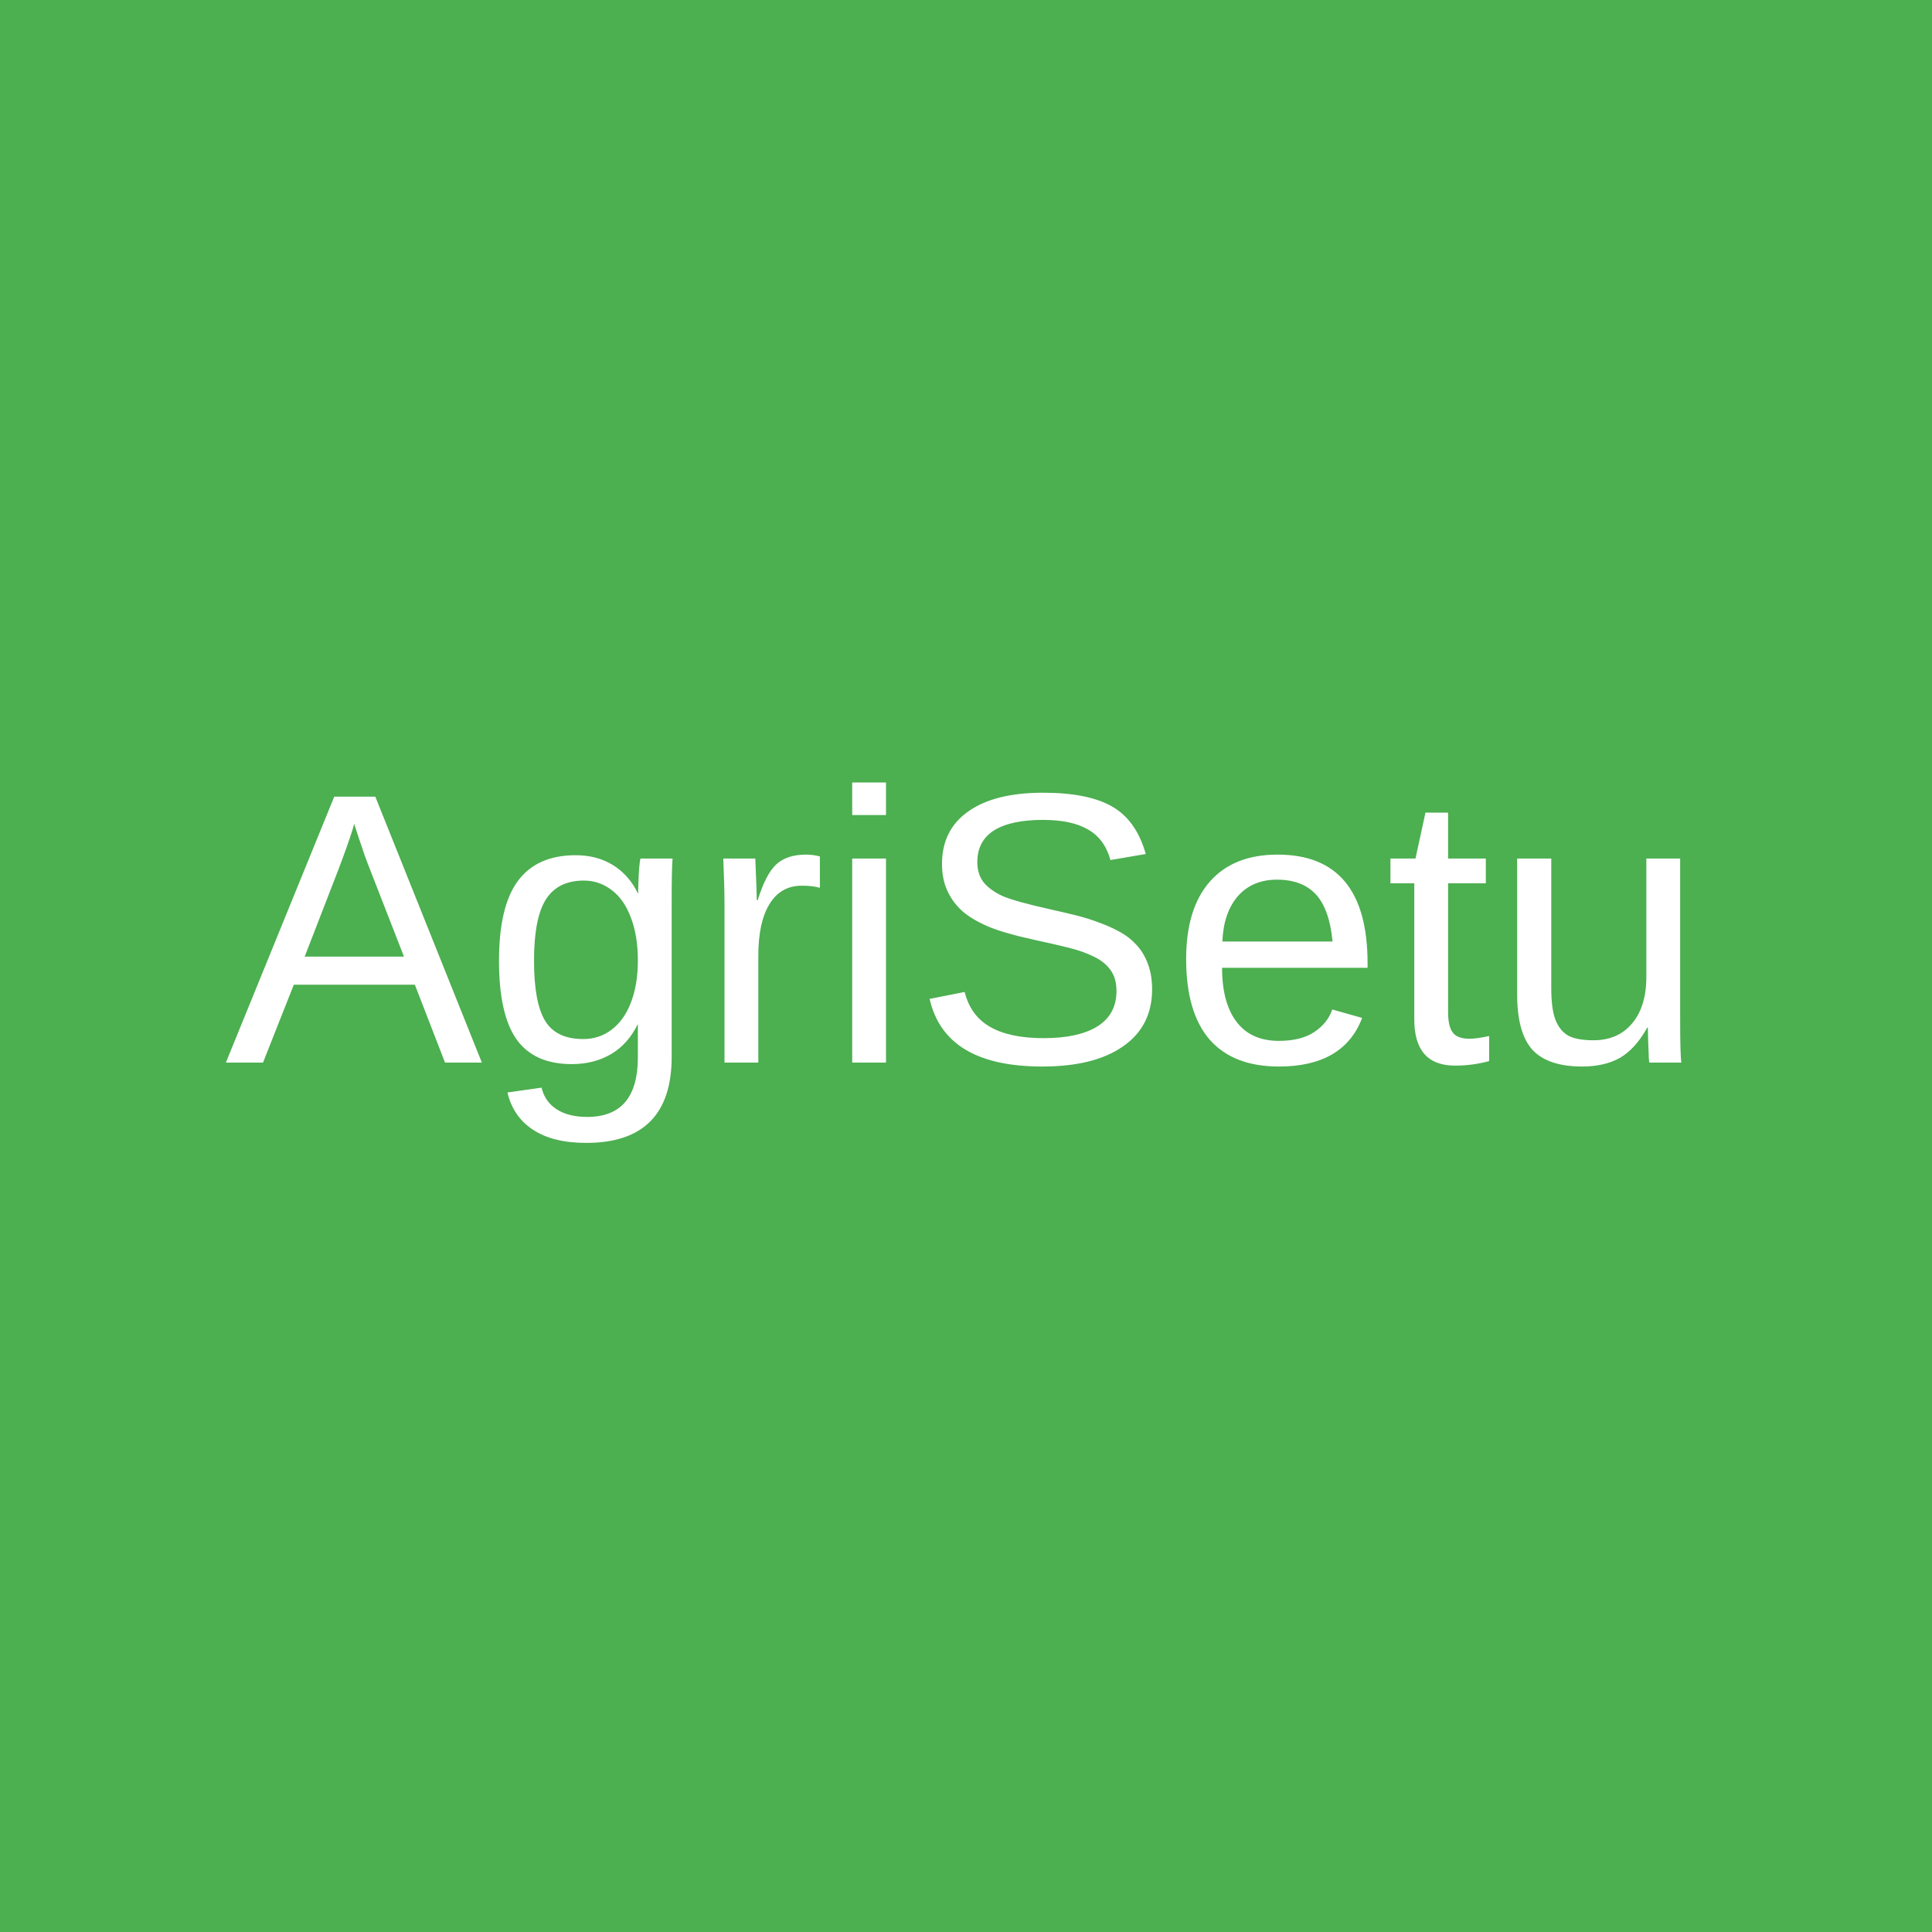
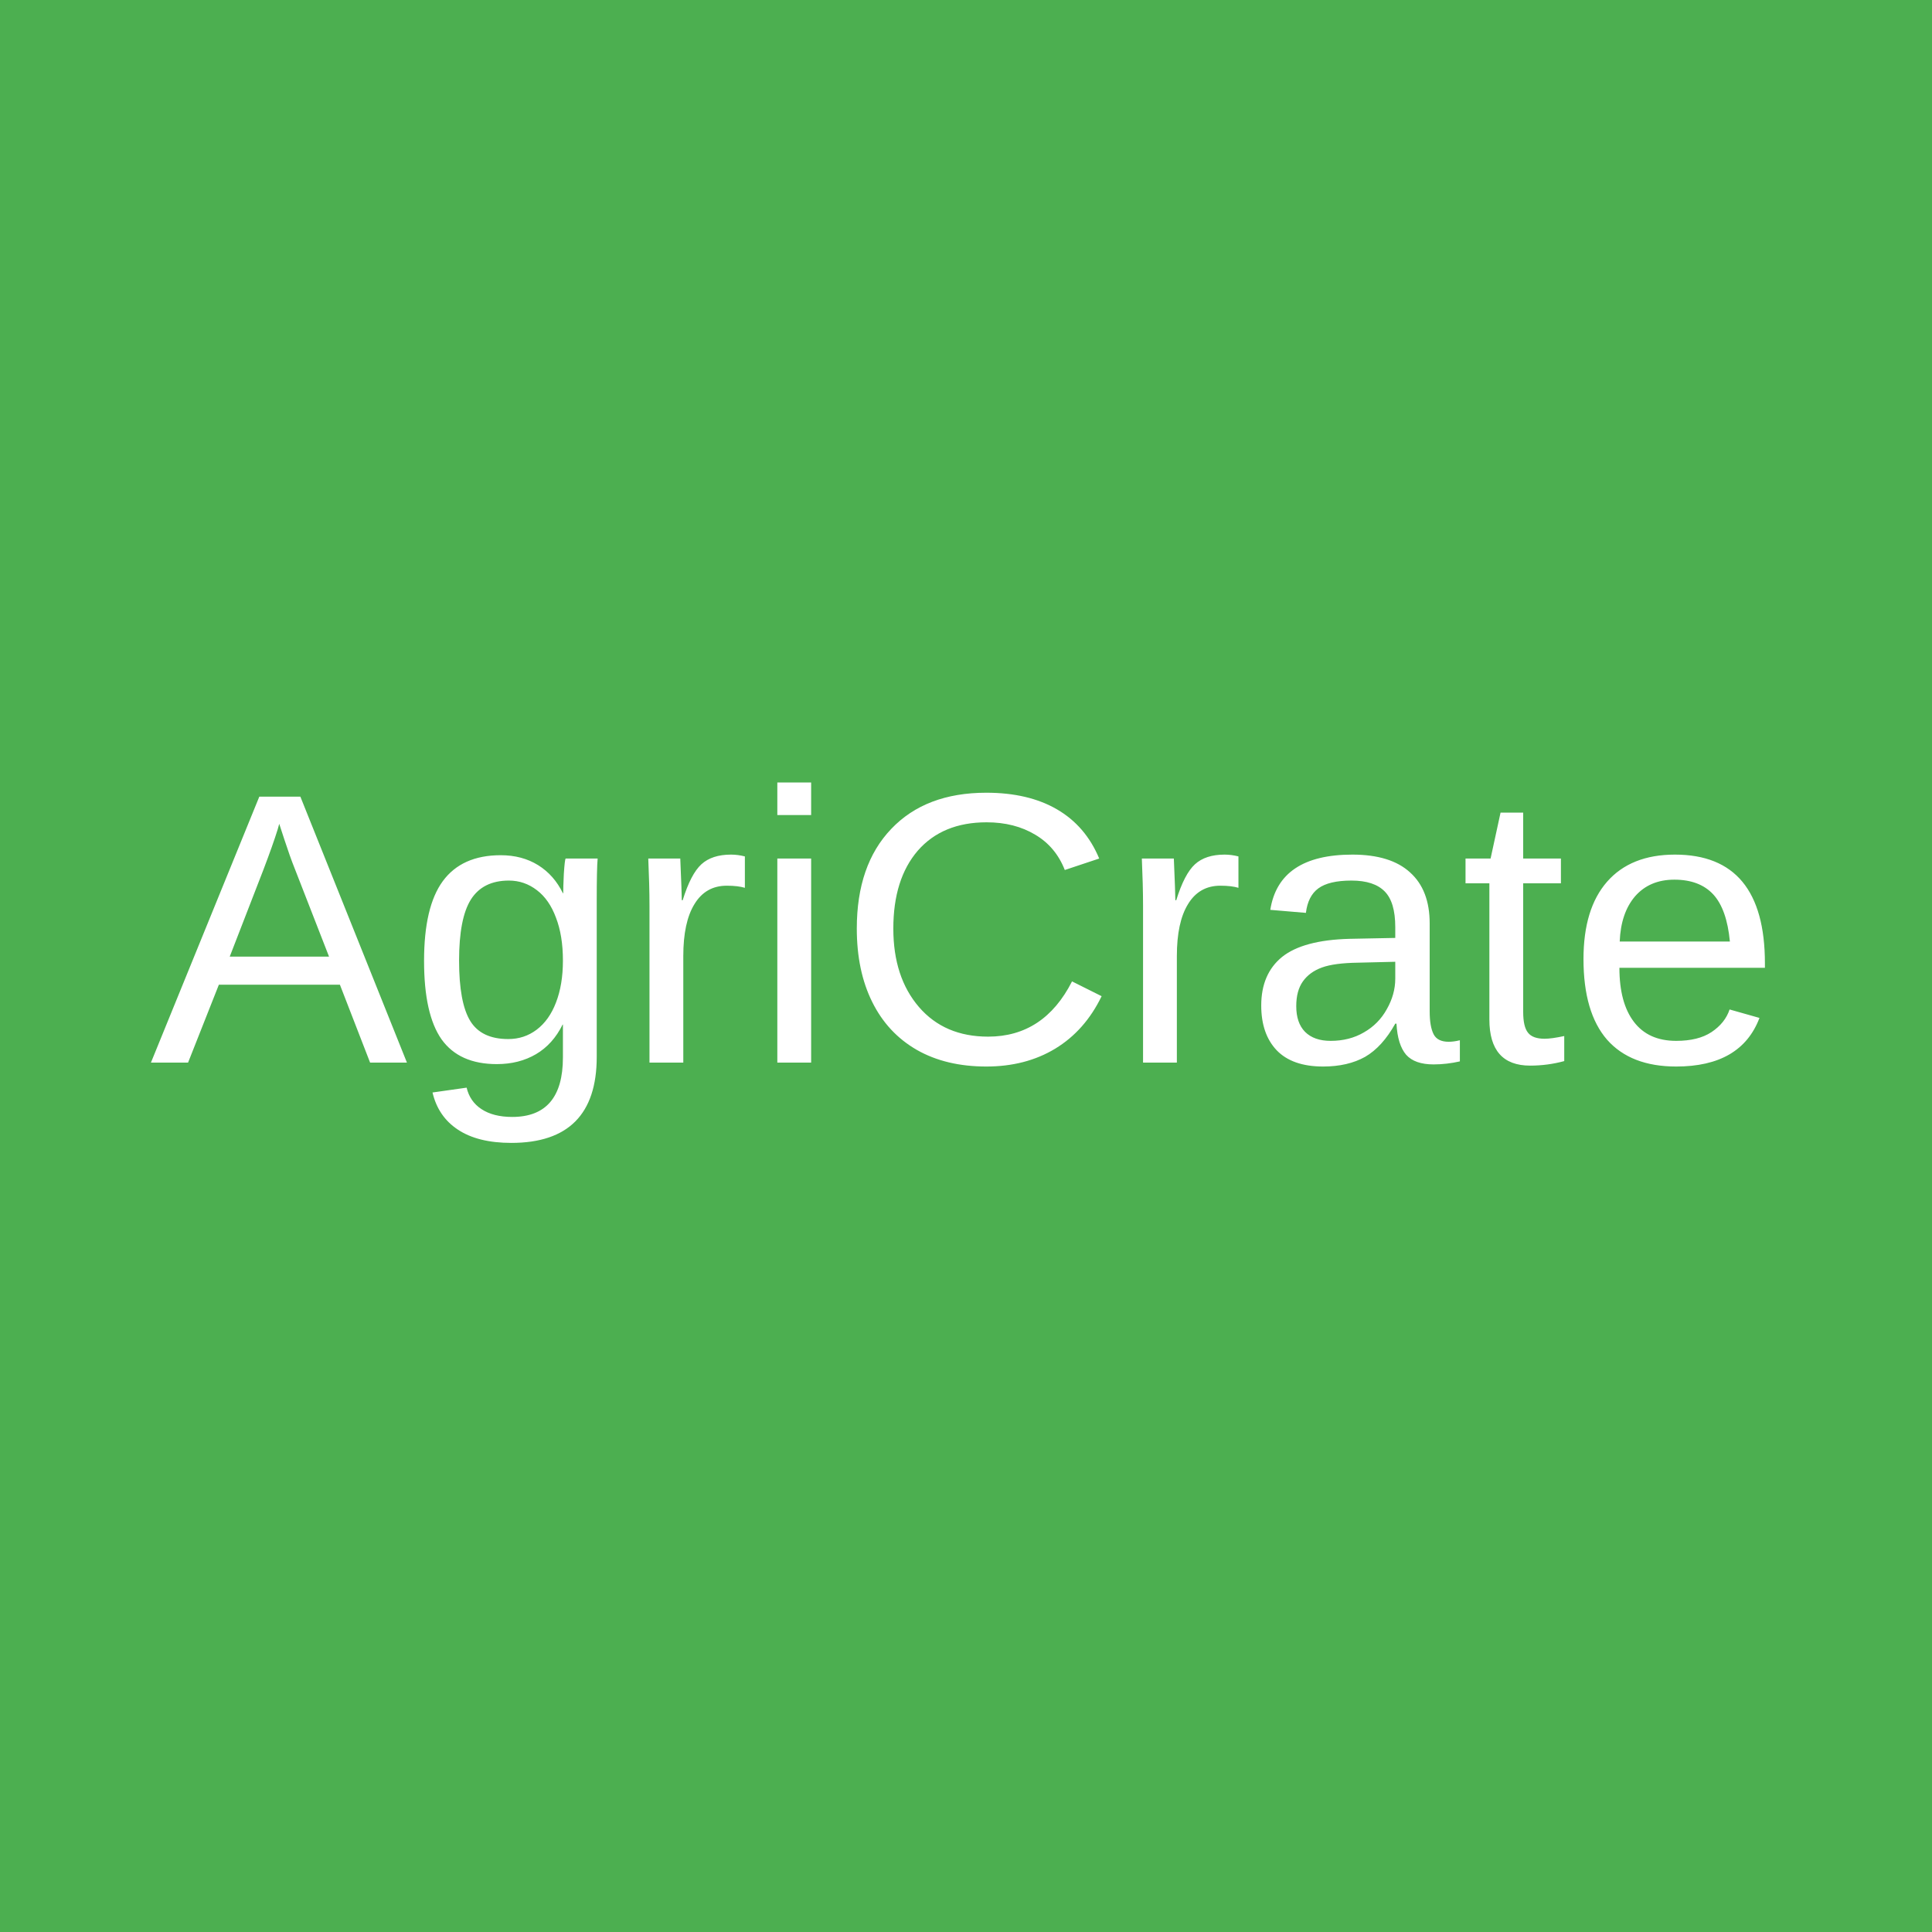
<svg xmlns="http://www.w3.org/2000/svg" viewBox="0 0 100 100">
  <rect width="100%" height="100%" fill="#4caf50" />
-   <text x="50" y="55" font-family="Arial" font-size="20" fill="white" text-anchor="middle">AgriSetu</text>
+   <text x="50" y="55" font-family="Arial" font-size="20" fill="white" text-anchor="middle">AgriCrate</text>
</svg>
